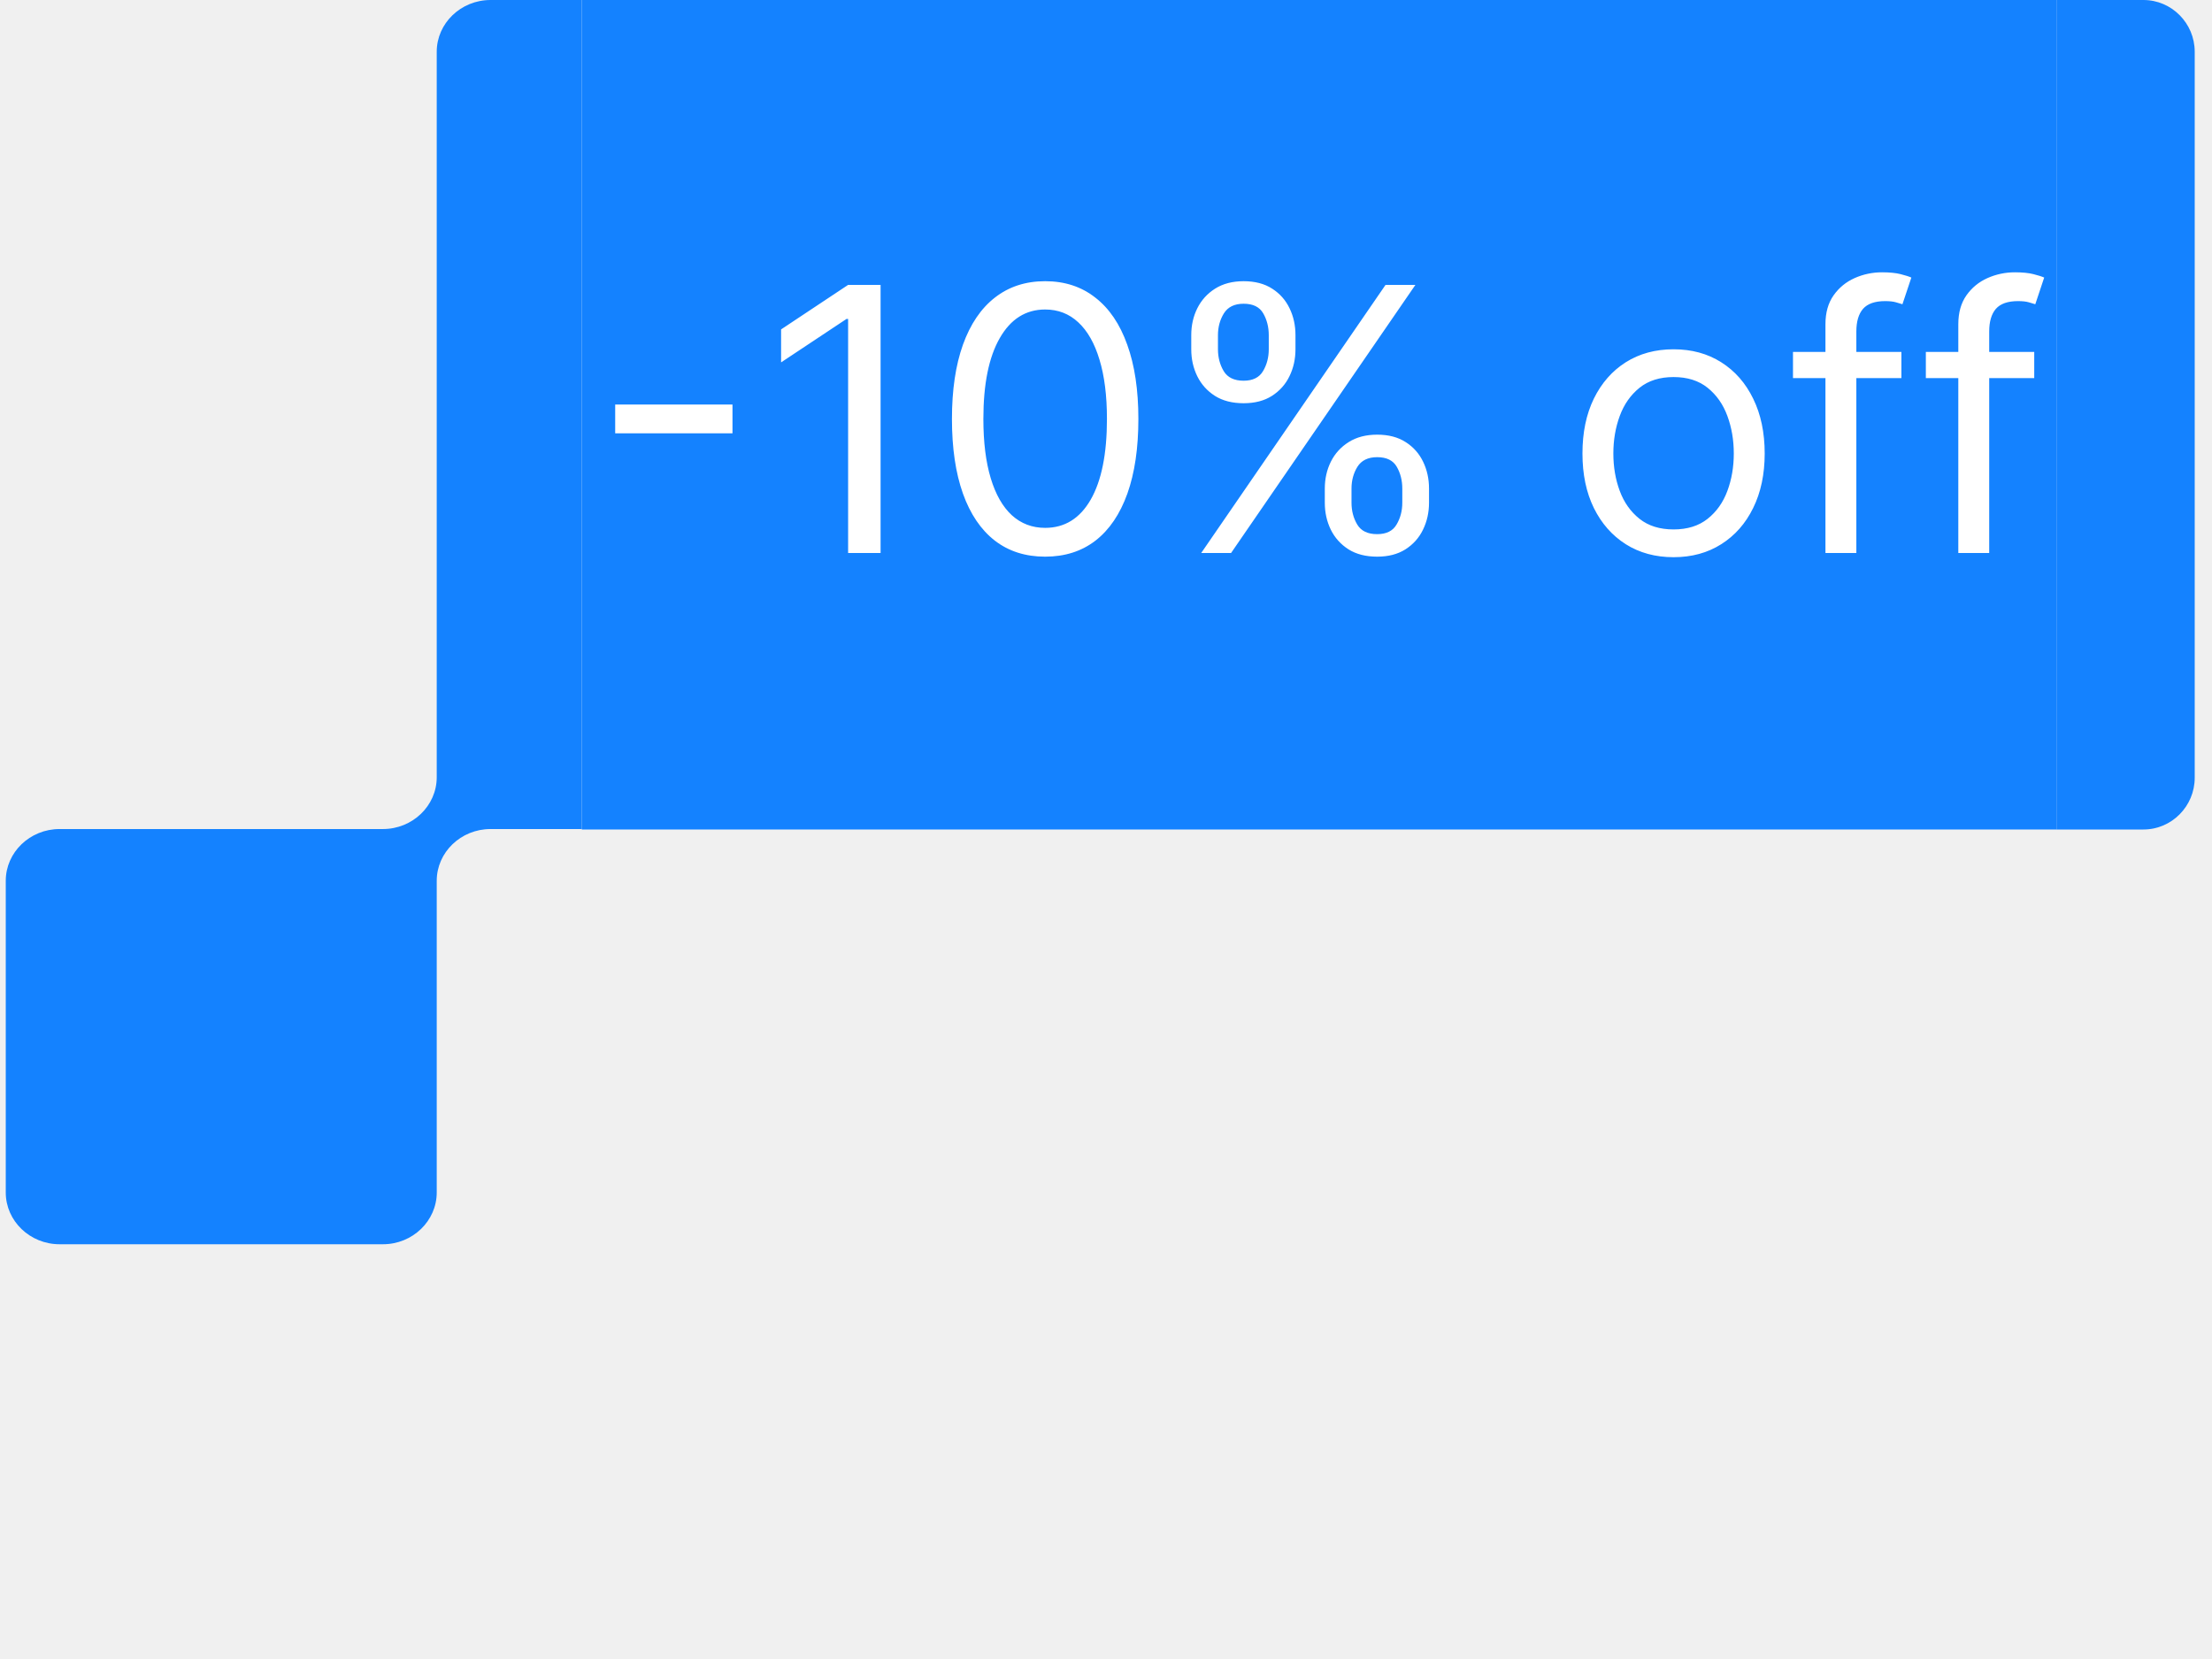
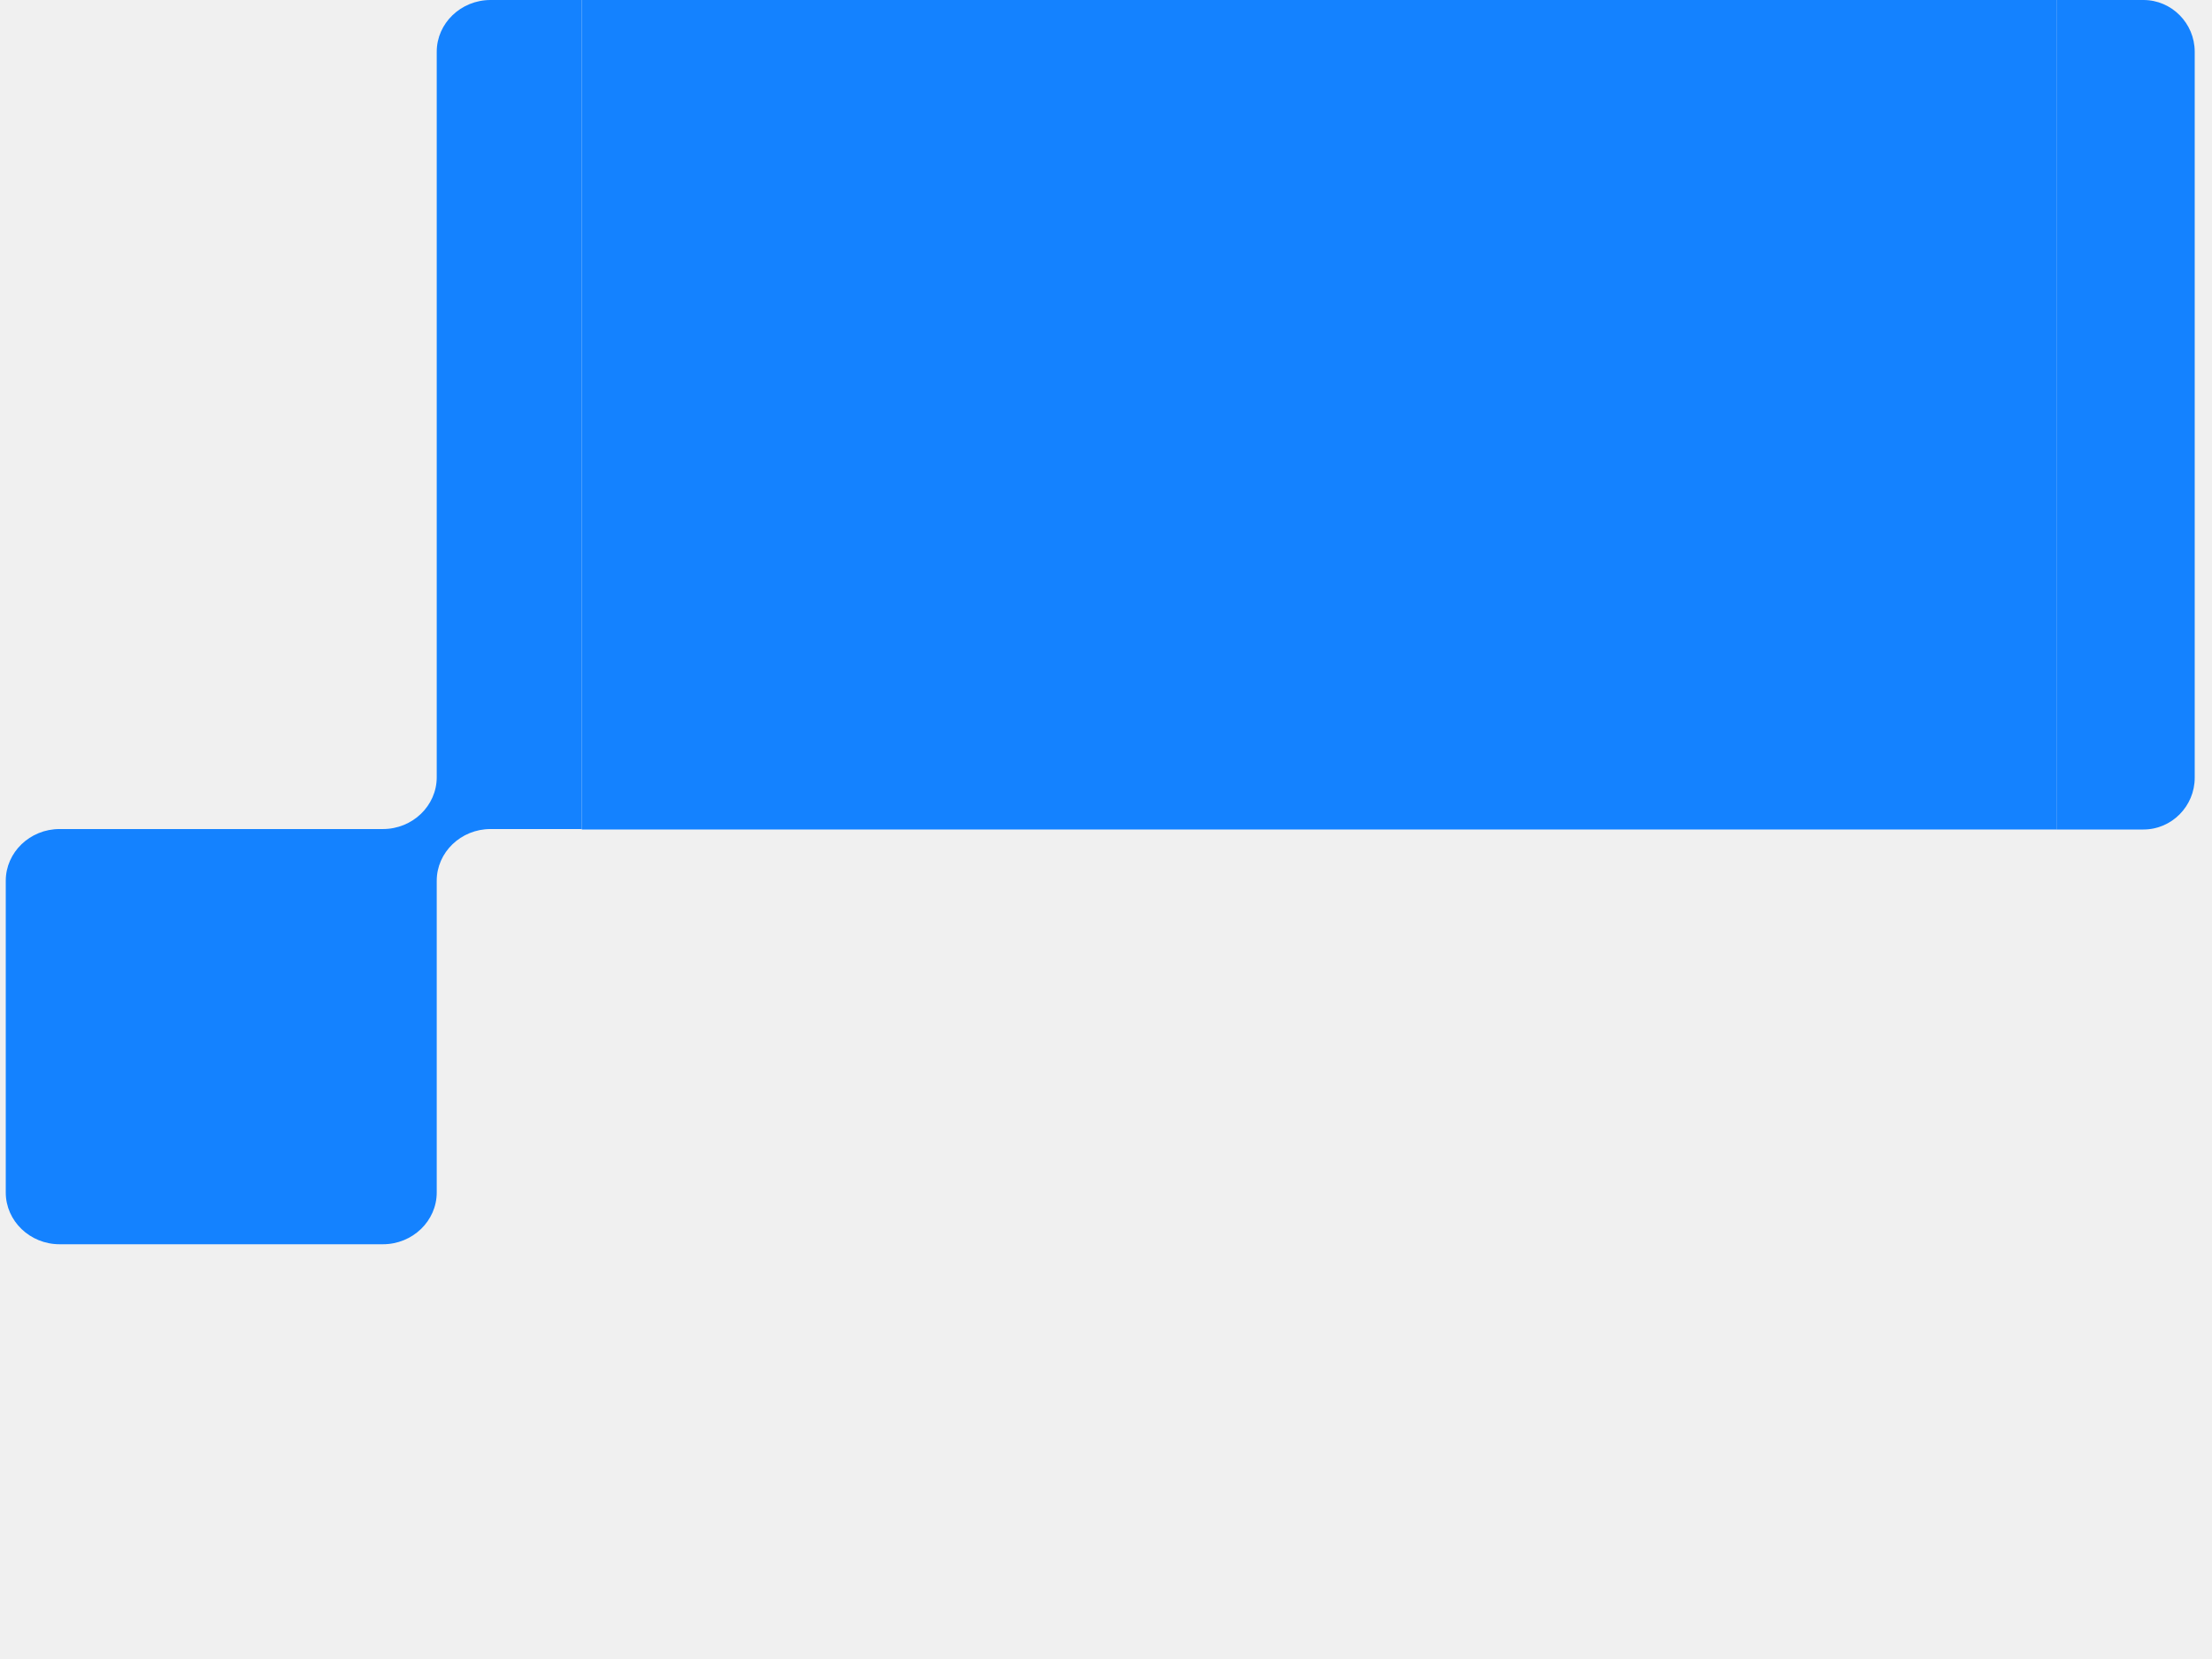
<svg xmlns="http://www.w3.org/2000/svg" width="96" height="72" viewBox="0 0 96 72" fill="none">
  <path d="M25.25 0H21.289C20.003 0 18.954 1.01 18.954 2.246V33.733C18.954 34.97 17.905 35.98 16.619 35.98H2.585C1.299 35.98 0.25 36.989 0.25 38.226V51.754C0.25 52.99 1.299 54 2.585 54H16.619C17.905 54 18.954 52.99 18.954 51.754V38.226C18.954 36.989 20.003 35.98 21.289 35.98H25.25V0Z" fill="#1482FF" />
  <rect width="64" height="36" transform="translate(25.25)" fill="#1482FF" />
-   <path d="M31.79 17.557V18.807H26.699V17.557H31.79ZM38.217 12.364V24H36.808V13.841H36.74L33.899 15.727V14.296L36.808 12.364H38.217ZM45.359 24.159C44.503 24.159 43.774 23.926 43.172 23.46C42.57 22.991 42.109 22.311 41.791 21.421C41.473 20.526 41.314 19.447 41.314 18.182C41.314 16.924 41.473 15.85 41.791 14.96C42.113 14.066 42.575 13.384 43.178 12.915C43.784 12.441 44.511 12.204 45.359 12.204C46.208 12.204 46.933 12.441 47.535 12.915C48.142 13.384 48.604 14.066 48.922 14.96C49.244 15.85 49.405 16.924 49.405 18.182C49.405 19.447 49.246 20.526 48.928 21.421C48.609 22.311 48.149 22.991 47.547 23.46C46.945 23.926 46.215 24.159 45.359 24.159ZM45.359 22.909C46.208 22.909 46.867 22.5 47.337 21.682C47.806 20.864 48.041 19.697 48.041 18.182C48.041 17.174 47.933 16.316 47.717 15.608C47.505 14.9 47.198 14.36 46.797 13.989C46.399 13.617 45.92 13.432 45.359 13.432C44.519 13.432 43.861 13.847 43.388 14.676C42.914 15.502 42.678 16.671 42.678 18.182C42.678 19.189 42.784 20.046 42.996 20.75C43.208 21.454 43.513 21.991 43.91 22.358C44.312 22.725 44.795 22.909 45.359 22.909ZM57.496 21.818V21.204C57.496 20.78 57.583 20.392 57.757 20.04C57.935 19.684 58.193 19.4 58.53 19.188C58.871 18.972 59.284 18.864 59.769 18.864C60.261 18.864 60.674 18.972 61.007 19.188C61.34 19.4 61.592 19.684 61.763 20.04C61.933 20.392 62.019 20.78 62.019 21.204V21.818C62.019 22.242 61.931 22.633 61.757 22.989C61.587 23.341 61.333 23.625 60.996 23.841C60.662 24.053 60.253 24.159 59.769 24.159C59.276 24.159 58.861 24.053 58.524 23.841C58.187 23.625 57.931 23.341 57.757 22.989C57.583 22.633 57.496 22.242 57.496 21.818ZM58.655 21.204V21.818C58.655 22.171 58.738 22.487 58.905 22.767C59.072 23.044 59.359 23.182 59.769 23.182C60.166 23.182 60.447 23.044 60.609 22.767C60.776 22.487 60.859 22.171 60.859 21.818V21.204C60.859 20.852 60.78 20.538 60.621 20.261C60.462 19.981 60.178 19.841 59.769 19.841C59.371 19.841 59.085 19.981 58.91 20.261C58.74 20.538 58.655 20.852 58.655 21.204ZM51.7 15.159V14.546C51.7 14.121 51.787 13.733 51.962 13.381C52.14 13.025 52.397 12.741 52.734 12.528C53.075 12.312 53.488 12.204 53.973 12.204C54.465 12.204 54.878 12.312 55.212 12.528C55.545 12.741 55.797 13.025 55.967 13.381C56.138 13.733 56.223 14.121 56.223 14.546V15.159C56.223 15.583 56.136 15.973 55.962 16.329C55.791 16.682 55.537 16.966 55.2 17.182C54.867 17.394 54.458 17.5 53.973 17.5C53.481 17.5 53.066 17.394 52.729 17.182C52.392 16.966 52.136 16.682 51.962 16.329C51.787 15.973 51.7 15.583 51.7 15.159ZM52.859 14.546V15.159C52.859 15.511 52.943 15.828 53.109 16.108C53.276 16.384 53.564 16.523 53.973 16.523C54.371 16.523 54.651 16.384 54.814 16.108C54.981 15.828 55.064 15.511 55.064 15.159V14.546C55.064 14.193 54.984 13.879 54.825 13.602C54.666 13.322 54.382 13.182 53.973 13.182C53.575 13.182 53.289 13.322 53.115 13.602C52.945 13.879 52.859 14.193 52.859 14.546ZM52.132 24L60.132 12.364H61.428L53.428 24H52.132ZM72.632 24.182C71.844 24.182 71.153 23.994 70.558 23.619C69.967 23.244 69.505 22.72 69.172 22.046C68.842 21.371 68.678 20.583 68.678 19.682C68.678 18.773 68.842 17.979 69.172 17.301C69.505 16.623 69.967 16.097 70.558 15.722C71.153 15.347 71.844 15.159 72.632 15.159C73.42 15.159 74.109 15.347 74.7 15.722C75.295 16.097 75.757 16.623 76.087 17.301C76.42 17.979 76.587 18.773 76.587 19.682C76.587 20.583 76.42 21.371 76.087 22.046C75.757 22.72 75.295 23.244 74.7 23.619C74.109 23.994 73.42 24.182 72.632 24.182ZM72.632 22.977C73.231 22.977 73.723 22.824 74.109 22.517C74.496 22.21 74.782 21.807 74.967 21.307C75.153 20.807 75.246 20.265 75.246 19.682C75.246 19.099 75.153 18.555 74.967 18.051C74.782 17.547 74.496 17.14 74.109 16.829C73.723 16.519 73.231 16.364 72.632 16.364C72.034 16.364 71.541 16.519 71.155 16.829C70.769 17.14 70.483 17.547 70.297 18.051C70.111 18.555 70.019 19.099 70.019 19.682C70.019 20.265 70.111 20.807 70.297 21.307C70.483 21.807 70.769 22.21 71.155 22.517C71.541 22.824 72.034 22.977 72.632 22.977ZM82.52 15.273V16.409H77.815V15.273H82.52ZM79.224 24V14.068C79.224 13.568 79.342 13.152 79.577 12.818C79.812 12.485 80.117 12.235 80.492 12.068C80.867 11.902 81.262 11.818 81.679 11.818C82.008 11.818 82.278 11.845 82.486 11.898C82.694 11.951 82.849 12 82.952 12.046L82.565 13.204C82.497 13.182 82.403 13.153 82.281 13.119C82.164 13.085 82.008 13.068 81.815 13.068C81.372 13.068 81.052 13.18 80.855 13.403C80.662 13.627 80.565 13.954 80.565 14.386V24H79.224ZM88.285 15.273V16.409H83.581V15.273H88.285ZM84.99 24V14.068C84.99 13.568 85.108 13.152 85.342 12.818C85.577 12.485 85.882 12.235 86.257 12.068C86.632 11.902 87.028 11.818 87.445 11.818C87.774 11.818 88.043 11.845 88.251 11.898C88.46 11.951 88.615 12 88.717 12.046L88.331 13.204C88.263 13.182 88.168 13.153 88.047 13.119C87.93 13.085 87.774 13.068 87.581 13.068C87.138 13.068 86.818 13.18 86.621 13.403C86.428 13.627 86.331 13.954 86.331 14.386V24H84.99Z" fill="white" />
  <path d="M93.025 0H89.25V36H93.025C94.25 36 95.25 34.99 95.25 33.753V2.247C95.25 1.01 94.25 0 93.025 0Z" fill="#1482FF" />
</svg>
